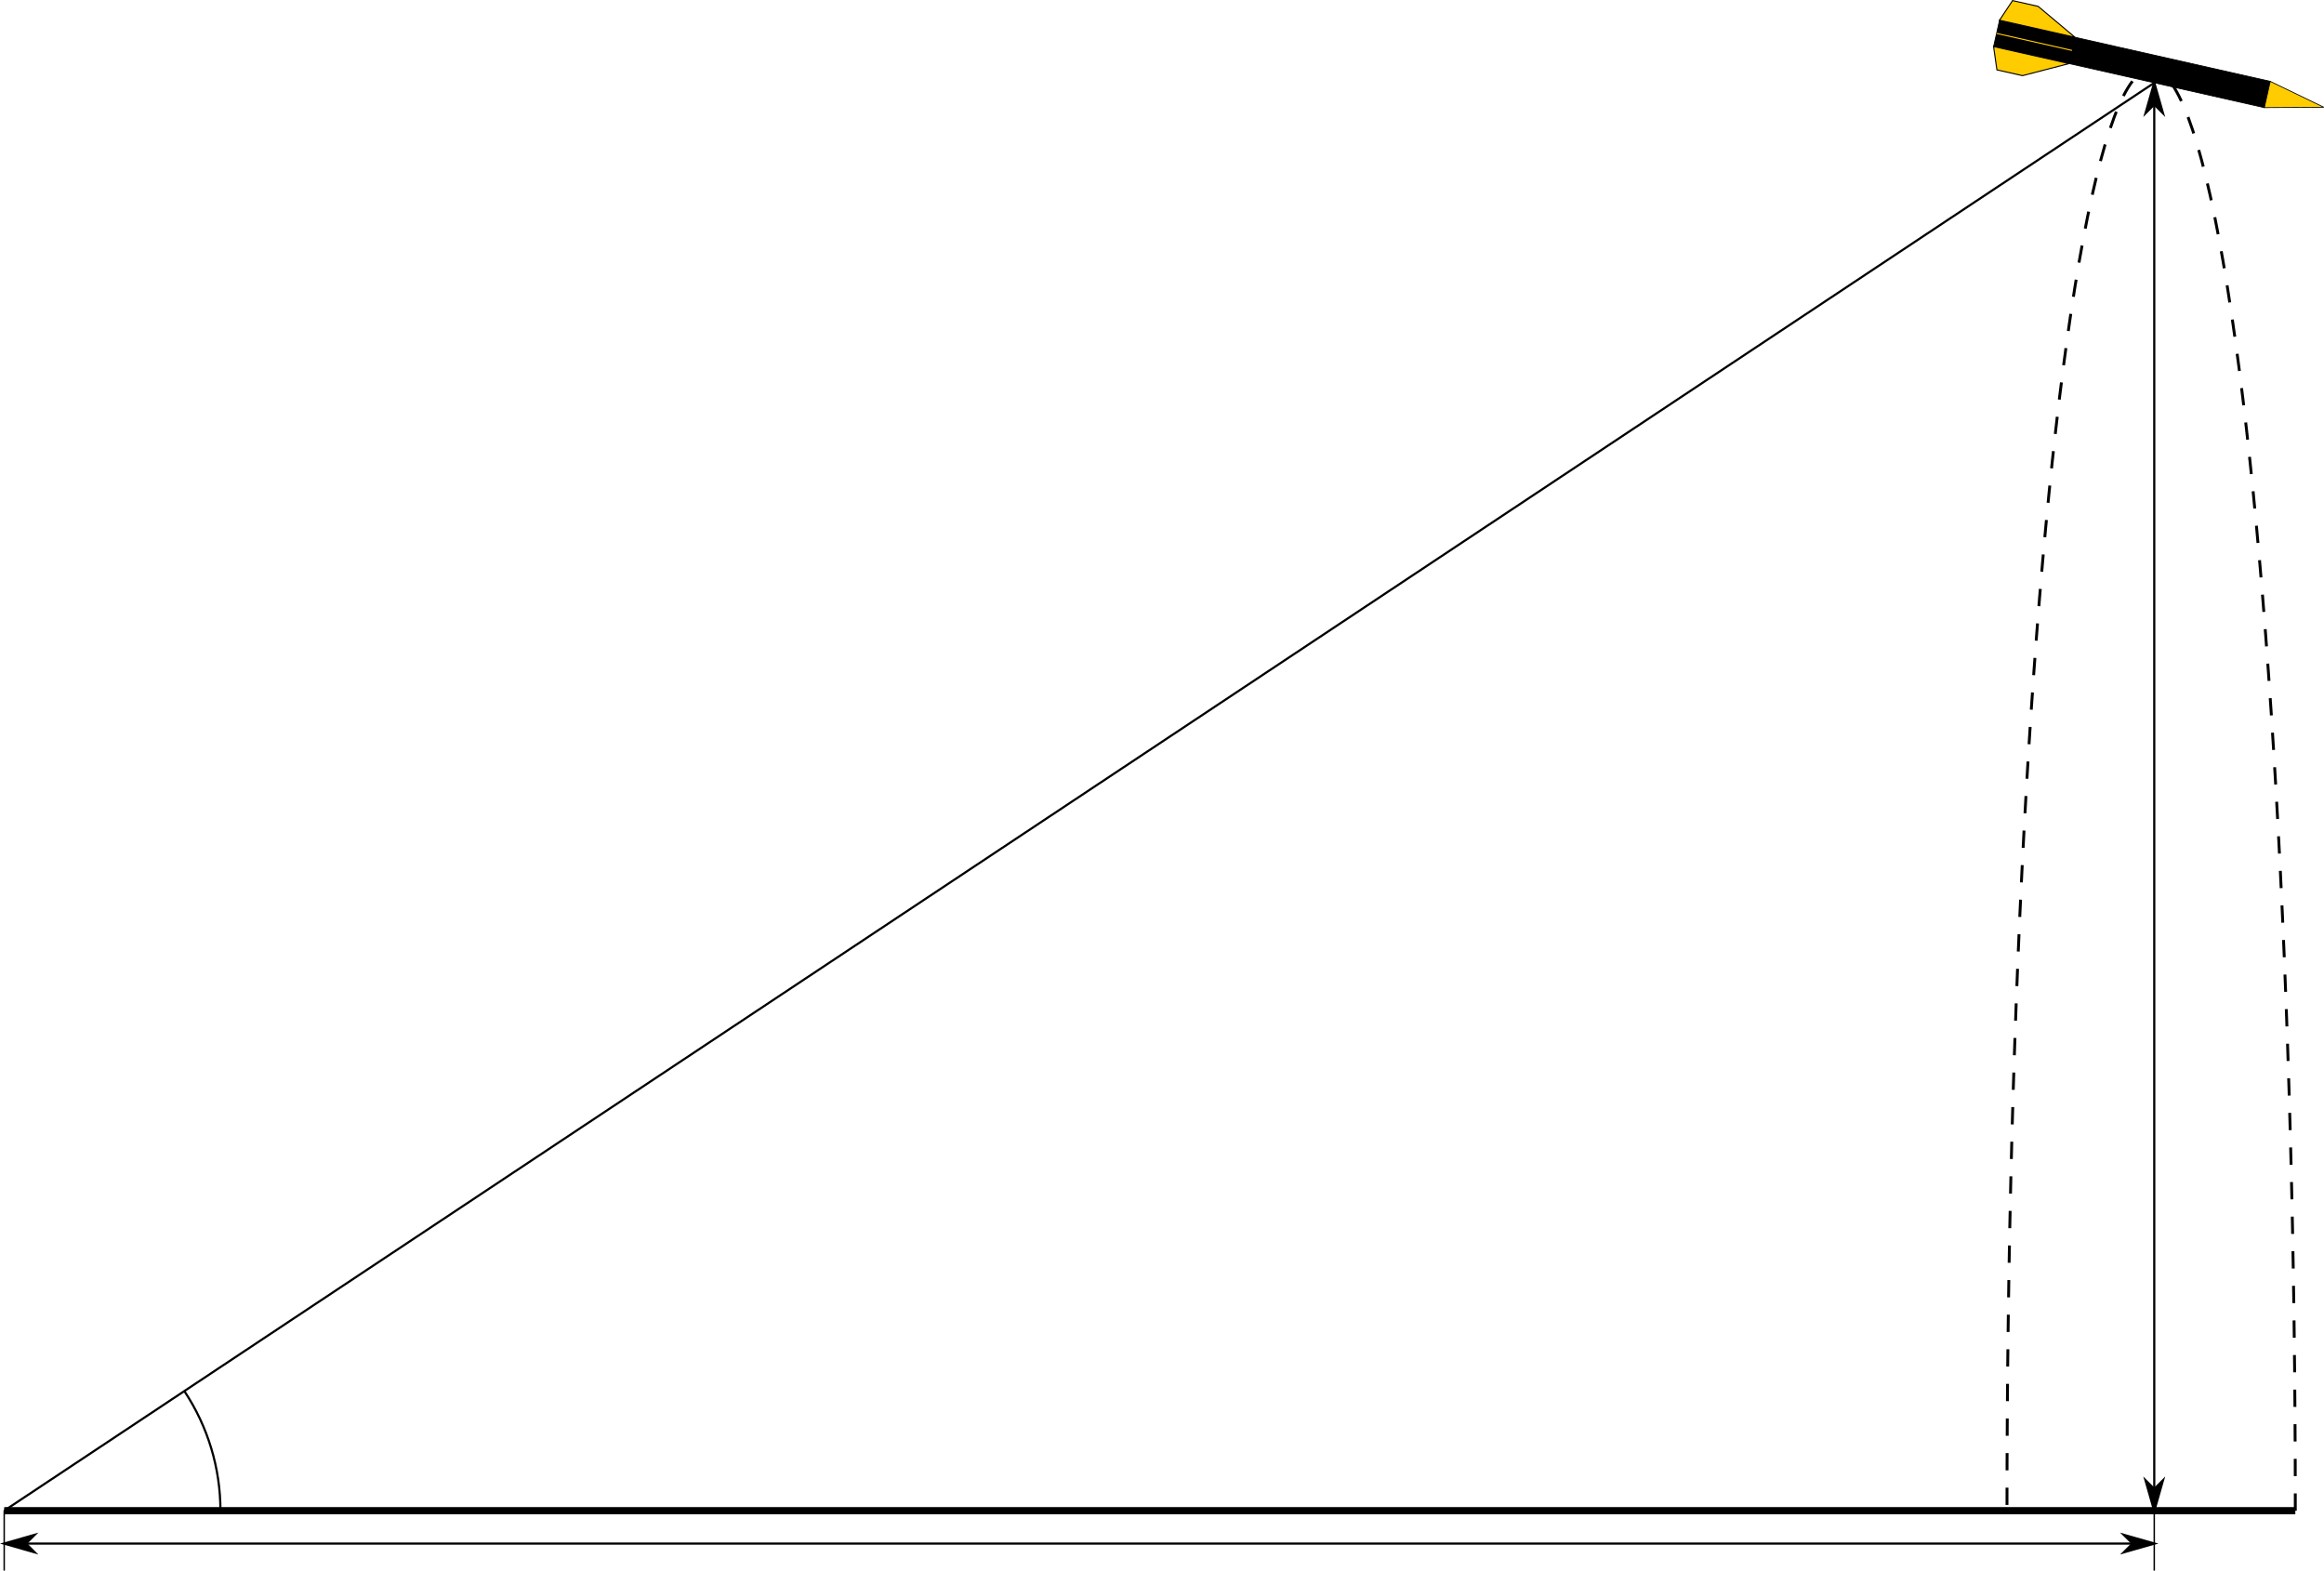
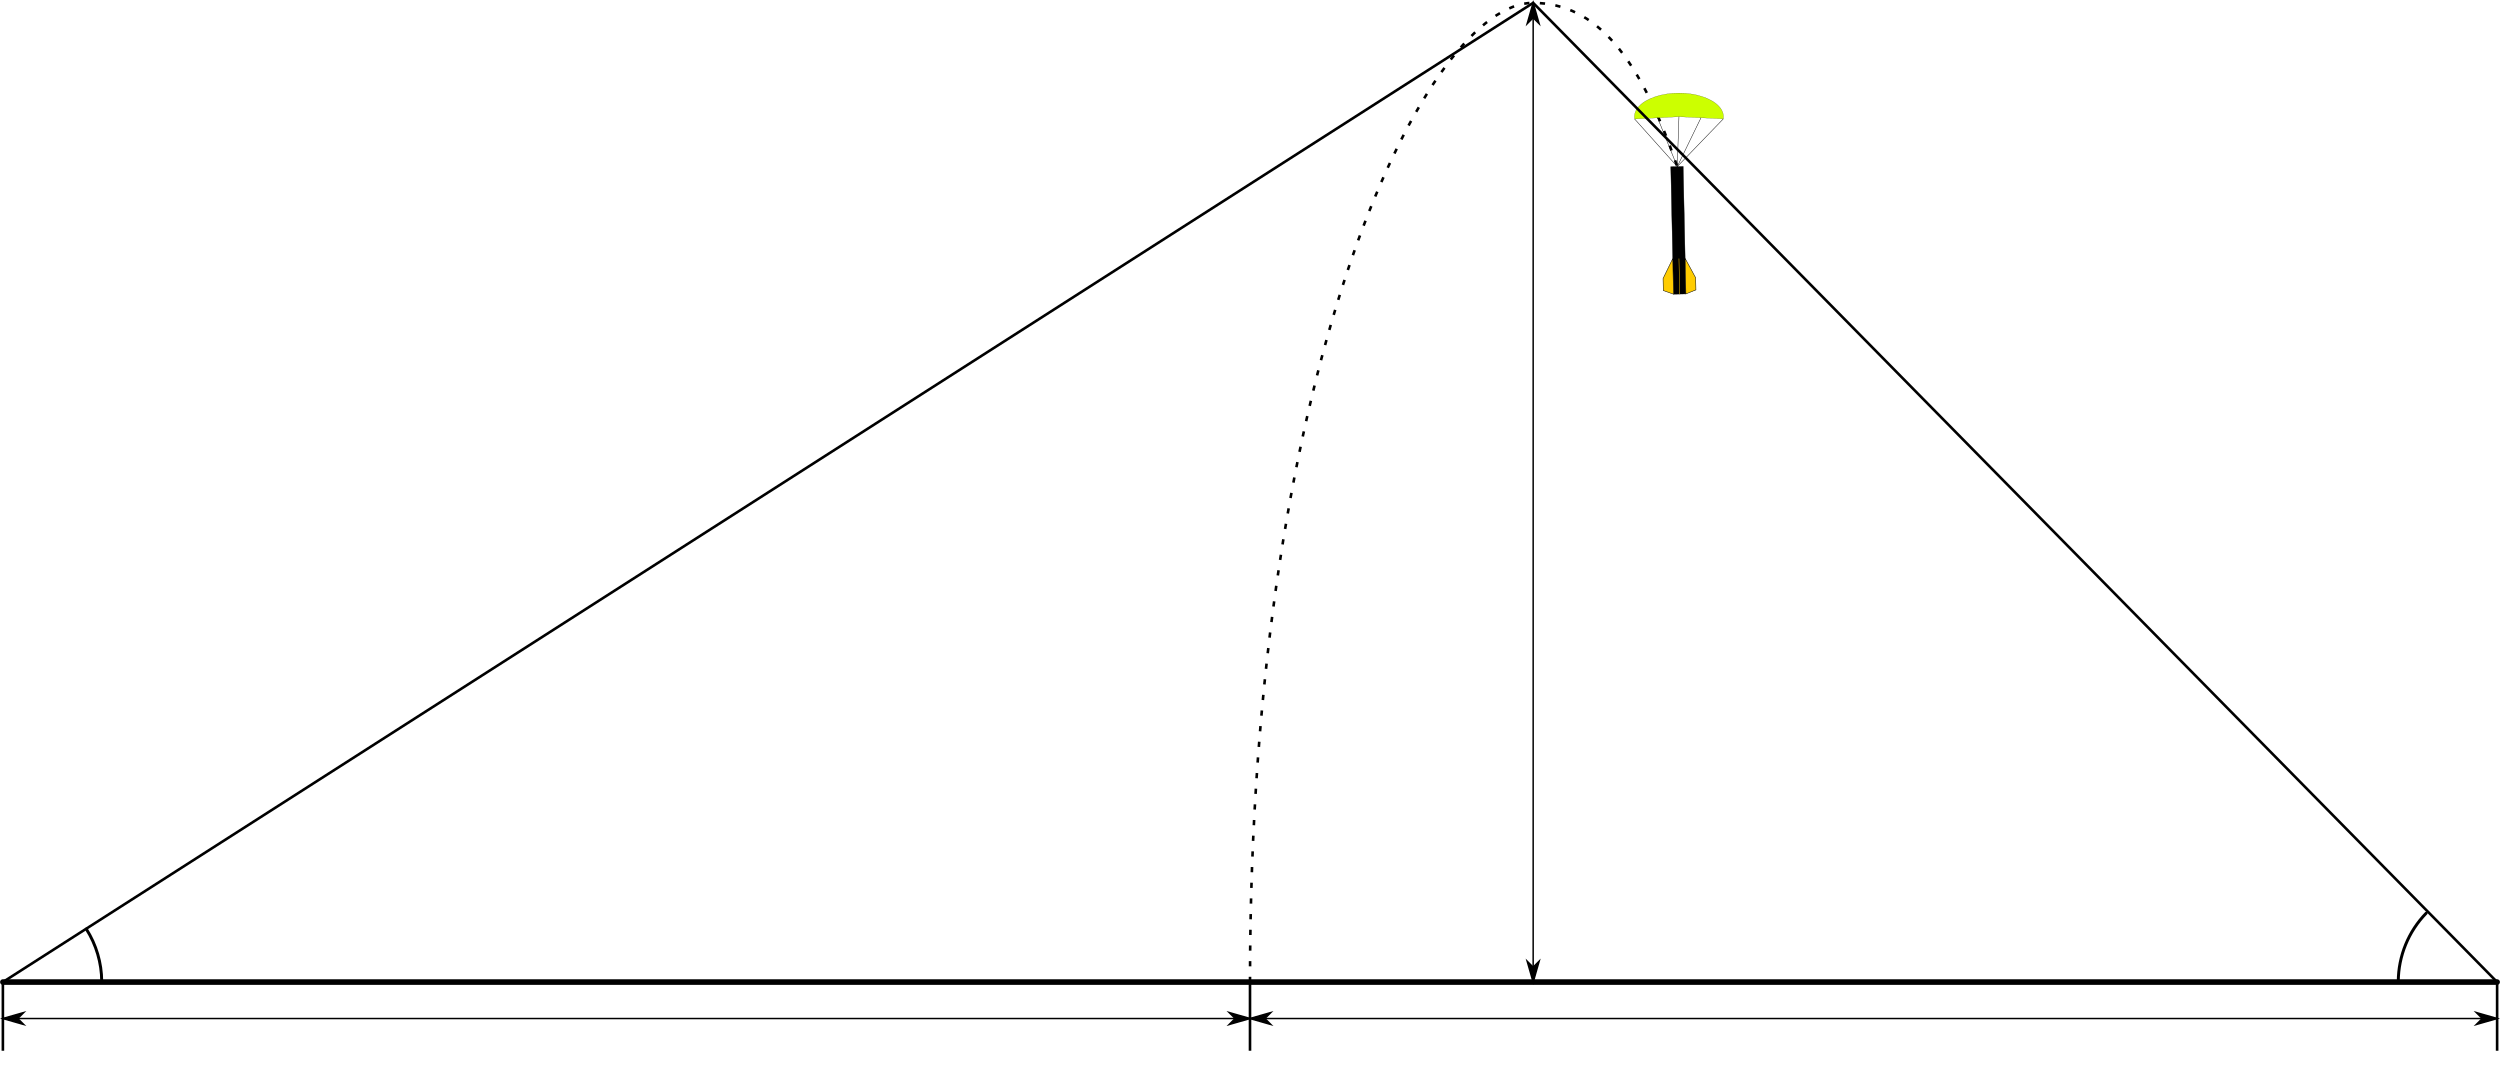
- <svg xmlns="http://www.w3.org/2000/svg" width="161.204mm" height="108.949mm" viewBox="0 0 161.204 108.949" version="1.1" id="svg8">
+ <svg xmlns="http://www.w3.org/2000/svg" width="252.885mm" height="110.009mm" viewBox="0 0 252.885 110.009" version="1.1" id="svg8">
  <defs id="defs2">
+     <marker orient="auto" refY="0" refX="0" id="marker4638" style="overflow:visible">
+       <path id="path4636" d="M 0,0 5,-5 -12.5,0 5,5 Z" style="fill:#000000;fill-opacity:1;fill-rule:evenodd;stroke:#000000;stroke-width:1pt;stroke-opacity:1" transform="matrix(-0.8,0,0,-0.8,-10,0)" />
+     </marker>
+     <marker orient="auto" refY="0" refX="0" id="marker4490" style="overflow:visible">
+       <path id="path4488" d="M 0,0 5,-5 -12.5,0 5,5 Z" style="fill:#000000;fill-opacity:1;fill-rule:evenodd;stroke:#000000;stroke-width:1pt;stroke-opacity:1" transform="matrix(0.8,0,0,0.8,10,0)" />
+     </marker>
+     <marker style="overflow:visible" id="marker3398" refX="0" refY="0" orient="auto">
+       <path transform="matrix(-0.8,0,0,-0.8,-10,0)" style="fill:#000000;fill-opacity:1;fill-rule:evenodd;stroke:#000000;stroke-width:1pt;stroke-opacity:1" d="M 0,0 5,-5 -12.5,0 5,5 Z" id="path3396" />
+     </marker>
+     <marker style="overflow:visible" id="marker3262" refX="0" refY="0" orient="auto">
+       <path transform="matrix(0.8,0,0,0.8,10,0)" style="fill:#000000;fill-opacity:1;fill-rule:evenodd;stroke:#000000;stroke-width:1pt;stroke-opacity:1" d="M 0,0 5,-5 -12.5,0 5,5 Z" id="path3260" />
+     </marker>
    <marker style="overflow:visible" id="marker2334" refX="0" refY="0" orient="auto">
      <path transform="matrix(-0.8,0,0,-0.8,-10,0)" style="fill:#000000;fill-opacity:1;fill-rule:evenodd;stroke:#000000;stroke-width:1pt;stroke-opacity:1" d="M 0,0 5,-5 -12.5,0 5,5 Z" id="path2332" />
    </marker>
    <marker style="overflow:visible" id="marker2192" refX="0" refY="0" orient="auto">
      <path transform="matrix(0.8,0,0,0.8,10,0)" style="fill:#000000;fill-opacity:1;fill-rule:evenodd;stroke:#000000;stroke-width:1pt;stroke-opacity:1" d="M 0,0 5,-5 -12.5,0 5,5 Z" id="path2190" />
    </marker>
    <marker orient="auto" refY="0" refX="0" id="marker1976" style="overflow:visible">
      <path id="path1214" d="M 0,0 5,-5 -12.5,0 5,5 Z" style="fill:#000000;fill-opacity:1;fill-rule:evenodd;stroke:#000000;stroke-width:1pt;stroke-opacity:1" transform="matrix(-0.8,0,0,-0.8,-10,0)" />
    </marker>
    <marker orient="auto" refY="0" refX="0" id="Arrow1Lstart" style="overflow:visible">
      <path id="path1211" d="M 0,0 5,-5 -12.5,0 5,5 Z" style="fill:#000000;fill-opacity:1;fill-rule:evenodd;stroke:#000000;stroke-width:1pt;stroke-opacity:1" transform="matrix(0.8,0,0,0.8,10,0)" />
    </marker>
    <marker style="overflow:visible" id="marker5823" refX="0" refY="0" orient="auto">
      <path transform="matrix(-0.4,0,0,-0.4,-4,0)" style="fill:#999999;fill-opacity:1;fill-rule:evenodd;stroke:#999999;stroke-width:1pt;stroke-opacity:1" d="M 0,0 5,-5 -12.5,0 5,5 Z" id="path5821" />
    </marker>
    <marker style="overflow:visible" id="marker5717" refX="0" refY="0" orient="auto">
      <path transform="matrix(-0.4,0,0,-0.4,-4,0)" style="fill:#000000;fill-opacity:1;fill-rule:evenodd;stroke:#000000;stroke-width:1pt;stroke-opacity:1" d="M 0,0 5,-5 -12.5,0 5,5 Z" id="path5715" />
    </marker>
    <marker style="overflow:visible" id="marker5593" refX="0" refY="0" orient="auto">
      <path transform="matrix(0.4,0,0,0.4,4,0)" style="fill:#999999;fill-opacity:1;fill-rule:evenodd;stroke:#999999;stroke-width:1pt;stroke-opacity:1" d="M 0,0 5,-5 -12.5,0 5,5 Z" id="path5591" />
    </marker>
    <marker style="overflow:visible" id="marker5505" refX="0" refY="0" orient="auto">
      <path transform="matrix(0.4,0,0,0.4,4,0)" style="fill:#000000;fill-opacity:1;fill-rule:evenodd;stroke:#000000;stroke-width:1pt;stroke-opacity:1" d="M 0,0 5,-5 -12.5,0 5,5 Z" id="path5503" />
    </marker>
    <marker style="overflow:visible" id="marker5623" refX="0" refY="0" orient="auto">
      <path transform="matrix(-0.4,0,0,-0.4,-4,0)" style="fill:#2b0000;fill-opacity:1;fill-rule:evenodd;stroke:#2b0000;stroke-width:1pt;stroke-opacity:1" d="M 0,0 5,-5 -12.5,0 5,5 Z" id="path5625" />
    </marker>
    <marker style="overflow:visible" id="marker5535" refX="0" refY="0" orient="auto">
      <path transform="matrix(0.4,0,0,0.4,4,0)" style="fill:#999999;fill-opacity:1;fill-rule:evenodd;stroke:#999999;stroke-width:1pt;stroke-opacity:1" d="M 0,0 5,-5 -12.5,0 5,5 Z" id="path5537" />
    </marker>
    <marker orient="auto" refY="0" refX="0" id="Arrow1Mstart" style="overflow:visible">
      <path id="path4333" d="M 0,0 5,-5 -12.5,0 5,5 Z" style="fill:#000000;fill-opacity:1;fill-rule:evenodd;stroke:#000000;stroke-width:1pt;stroke-opacity:1" transform="matrix(0.4,0,0,0.4,4,0)" />
    </marker>
    <marker orient="auto" refY="0" refX="0" id="Arrow2Lend" style="overflow:visible">
      <path id="path4400" style="fill:#000000;fill-opacity:1;fill-rule:evenodd;stroke:#000000;stroke-width:0.625;stroke-linejoin:round;stroke-opacity:1" d="M 8.719,4.034 -2.207,0.016 8.719,-4.002 c -1.745,2.372 -1.735,5.617 -6e-7,8.035 z" transform="matrix(-1.1,0,0,-1.1,-1.1,0)" />
    </marker>
    <marker orient="auto" refY="0" refX="0" id="marker8896" style="overflow:visible">
      <path id="path8898" d="M 0,0 5,-5 -12.5,0 5,5 Z" style="fill:#999999;fill-opacity:1;fill-rule:evenodd;stroke:#999999;stroke-width:1pt;stroke-opacity:1" transform="matrix(-0.4,0,0,-0.4,-4,0)" />
    </marker>
    <marker orient="auto" refY="0" refX="0" id="marker8806" style="overflow:visible">
      <path id="path8808" d="M 0,0 5,-5 -12.5,0 5,5 Z" style="fill:#000000;fill-opacity:1;fill-rule:evenodd;stroke:#000000;stroke-width:1pt;stroke-opacity:1" transform="matrix(-0.4,0,0,-0.4,-4,0)" />
    </marker>
    <marker orient="auto" refY="0" refX="0" id="marker8724" style="overflow:visible">
      <path id="path8726" style="fill:#000000;fill-opacity:1;fill-rule:evenodd;stroke:#000000;stroke-width:0.625;stroke-linejoin:round;stroke-opacity:1" d="M 8.719,4.034 -2.207,0.016 8.719,-4.002 c -1.745,2.372 -1.735,5.617 -6e-7,8.035 z" transform="matrix(-1.1,0,0,-1.1,-1.1,0)" />
    </marker>
    <marker orient="auto" refY="0" refX="0" id="TriangleOutM" style="overflow:visible">
      <path id="path4312" d="M 5.77,0 -2.88,5 V -5 Z" style="fill:#000000;fill-opacity:1;fill-rule:evenodd;stroke:#000000;stroke-width:1pt;stroke-opacity:1" transform="scale(0.4)" />
    </marker>
    <marker orient="auto" refY="0" refX="0" id="marker8395" style="overflow:visible">
      <path id="path8397" d="M 0,0 5,-5 -12.5,0 5,5 Z" style="fill:#000000;fill-opacity:1;fill-rule:evenodd;stroke:#000000;stroke-width:1pt;stroke-opacity:1" transform="matrix(-0.8,0,0,-0.8,-10,0)" />
    </marker>
    <marker orient="auto" refY="0" refX="0" id="marker8337" style="overflow:visible">
      <path id="path8339" style="fill:#000000;fill-opacity:1;fill-rule:evenodd;stroke:#000000;stroke-width:0.625;stroke-linejoin:round;stroke-opacity:1" d="M 8.719,4.034 -2.207,0.016 8.719,-4.002 c -1.745,2.372 -1.735,5.617 -6e-7,8.035 z" transform="matrix(-1.1,0,0,-1.1,-1.1,0)" />
    </marker>
    <marker orient="auto" refY="0" refX="0" id="marker7181" style="overflow:visible">
      <path id="path7183" style="fill:#000000;fill-opacity:1;fill-rule:evenodd;stroke:#000000;stroke-width:0.625;stroke-linejoin:round;stroke-opacity:1" d="M 8.719,4.034 -2.207,0.016 8.719,-4.002 c -1.745,2.372 -1.735,5.617 -6e-7,8.035 z" transform="matrix(-1.1,0,0,-1.1,-1.1,0)" />
    </marker>
    <marker orient="auto" refY="0" refX="0" id="Arrow1Lend" style="overflow:visible">
      <path id="path4170" d="M 0,0 5,-5 -12.5,0 5,5 Z" style="fill:#000000;fill-opacity:1;fill-rule:evenodd;stroke:#000000;stroke-width:1pt;stroke-opacity:1" transform="matrix(-0.8,0,0,-0.8,-10,0)" />
    </marker>
  </defs>
-   <g id="layer1" transform="translate(-31.26981,-30.90345)">
+   <g id="layer1" transform="translate(5.904593,-32.22879)">
    <flowRoot transform="matrix(0.2822222,0,0,0.2822222,24.69119,167.3018)" style="font-style:normal;font-variant:normal;font-weight:normal;font-stretch:normal;line-height:0.01%;font-family:'Liberation Sans';-inkscape-font-specification:'Liberation Sans, Normal';text-align:start;letter-spacing:0px;word-spacing:0px;writing-mode:lr-tb;text-anchor:start;fill:#000000;fill-opacity:1;stroke:none;stroke-width:1px;stroke-linecap:butt;stroke-linejoin:miter;stroke-opacity:1" id="flowRoot8609" xml:space="preserve">
      <flowRegion id="flowRegion8611">
        <rect y="220.302" x="438.406" height="24.042" width="57.983" id="rect8613" />
      </flowRegion>
      <flowPara style="font-size:22.5px;line-height:1.25" id="flowPara8615">R</flowPara>
    </flowRoot>
-     <g id="g1205" transform="translate(65.0119,-4.913691)">
-       <g transform="matrix(-0.2682788,-0.06055803,0.06055803,-0.2682788,140.7457,101.7564)" id="g1175">
-         <rect y="193.435" x="108.608" height="6.803" width="70.003" id="rect1081" style="opacity:1;fill:#000000;fill-opacity:1;stroke:#000000;stroke-width:0.197;stroke-miterlimit:4;stroke-dasharray:none;stroke-dashoffset:0;stroke-opacity:1" />
-         <path d="m 108.603,193.443 0.01,6.786 -14.623,-3.39 z" id="path1083" style="opacity:1;fill:#ffcc00;fill-opacity:1;stroke:#000000;stroke-width:0.197;stroke-miterlimit:4;stroke-dasharray:none;stroke-dashoffset:0;stroke-opacity:1" />
-         <path id="path1561" d="m 159.098,193.435 h 19.513 l -2.117,-5.556 h -6.615 z" style="fill:#ffcc00;stroke:#000000;stroke-width:0.265px;stroke-linecap:butt;stroke-linejoin:miter;stroke-opacity:1" />
-         <path style="fill:#ffcc00;stroke:#000000;stroke-width:0.265px;stroke-linecap:butt;stroke-linejoin:miter;stroke-opacity:1" d="m 159.098,200.238 h 19.513 l -2.117,5.556 h -6.615 z" id="path1563" />
-         <path id="path1565" d="m 159.098,196.836 h 19.513" style="fill:#ffcc00;stroke:#ffcc00;stroke-width:0.265px;stroke-linecap:butt;stroke-linejoin:miter;stroke-opacity:1" />
-       </g>
-       <path transform="scale(1,-1)" d="m 125.472,-140.608 a 10,100 0 0 1 -5,86.603 10,100 0 0 1 -10,-2e-6 10,100 0 0 1 -5,-86.603" id="path1177" style="opacity:1;fill:none;fill-opacity:1;stroke:#000000;stroke-width:0.2;stroke-miterlimit:4;stroke-dasharray:1.2, 1.2;stroke-dashoffset:0;stroke-opacity:1" />
-     </g>
-     <path style="fill:none;stroke:#000000;stroke-width:0.5;stroke-linecap:butt;stroke-linejoin:miter;stroke-miterlimit:4;stroke-dasharray:none;stroke-opacity:1" d="M 190.484,135.694 H 31.561" id="path1207" />
-     <path style="fill:none;stroke:#000000;stroke-width:0.15;stroke-linecap:butt;stroke-linejoin:miter;stroke-miterlimit:4;stroke-dasharray:none;stroke-opacity:1;marker-start:url(#Arrow1Lstart);marker-end:url(#marker1976)" d="M 180.699,36.648 V 135.694" id="path1961" />
-     <path style="fill:none;stroke:#000000;stroke-width:0.15;stroke-linecap:butt;stroke-linejoin:miter;stroke-miterlimit:4;stroke-dasharray:none;stroke-opacity:1" d="M 31.561,135.694 180.699,36.648" id="path2116" />
-     <path style="opacity:1;fill:none;fill-opacity:1;stroke:#000000;stroke-width:0.15;stroke-miterlimit:4;stroke-dasharray:none;stroke-dashoffset:0;stroke-opacity:1" id="path2118" d="m 44.061,127.403 a 15,15 0 0 1 2.5,8.291" />
-     <flowRoot xml:space="preserve" id="flowRoot2120" style="font-style:normal;font-variant:normal;font-weight:normal;font-stretch:normal;font-size:26.667px;line-height:1.25;font-family:'Latin Modern Math';-inkscape-font-specification:'Latin Modern Math';font-variant-ligatures:normal;font-variant-caps:normal;font-variant-numeric:normal;font-feature-settings:normal;text-align:start;letter-spacing:0px;word-spacing:0px;writing-mode:lr-tb;text-anchor:start;fill:#000000;fill-opacity:1;stroke:none" transform="matrix(0.2645833,0,0,0.2645833,-15.49702,3.590774)">
-       <flowRegion id="flowRegion2122" style="font-style:normal;font-variant:normal;font-weight:normal;font-stretch:normal;font-size:26.667px;font-family:'Latin Modern Math';-inkscape-font-specification:'Latin Modern Math';font-variant-ligatures:normal;font-variant-caps:normal;font-variant-numeric:normal;font-feature-settings:normal;text-align:start;writing-mode:lr-tb;text-anchor:start">
-         <rect id="rect2124" width="80.714" height="51.056" x="235.714" y="461.805" style="font-style:normal;font-variant:normal;font-weight:normal;font-stretch:normal;font-size:26.667px;font-family:'Latin Modern Math';-inkscape-font-specification:'Latin Modern Math';font-variant-ligatures:normal;font-variant-caps:normal;font-variant-numeric:normal;font-feature-settings:normal;text-align:start;writing-mode:lr-tb;text-anchor:start" />
-       </flowRegion>
-       <flowPara id="flowPara2128">α</flowPara>
-     </flowRoot>
+     <path style="fill:none;stroke:#000000;stroke-width:0.15;stroke-linecap:butt;stroke-linejoin:miter;stroke-miterlimit:4;stroke-dasharray:none;stroke-opacity:1;marker-start:url(#Arrow1Lstart);marker-end:url(#marker1976)" d="m 149.181,32.52 v 99.047" id="path1961" />
    <flowRoot xml:space="preserve" id="flowRoot2150" style="font-style:normal;font-variant:normal;font-weight:normal;font-stretch:normal;font-size:16px;line-height:1.25;font-family:'Liberation Serif';-inkscape-font-specification:'Liberation Serif, Normal';font-variant-ligatures:normal;font-variant-caps:normal;font-variant-numeric:normal;font-feature-settings:normal;text-align:start;letter-spacing:0px;word-spacing:0px;writing-mode:lr-tb;text-anchor:start;fill:#000000;fill-opacity:1;stroke:none" transform="scale(0.2645833)">
      <flowRegion id="flowRegion2152">
        <rect id="rect2154" width="70.714" height="52.857" x="372.143" y="393.948" />
      </flowRegion>
      <flowPara id="flowPara2156" />
    </flowRoot>
-     <flowRoot transform="matrix(0.2645833,0,0,0.2645833,113.3929,-25.89137)" style="font-style:normal;font-variant:normal;font-weight:normal;font-stretch:normal;font-size:26.667px;line-height:1.25;font-family:'Latin Modern Math';-inkscape-font-specification:'Latin Modern Math, Normal';font-variant-ligatures:normal;font-variant-caps:normal;font-variant-numeric:normal;font-feature-settings:normal;text-align:start;letter-spacing:0px;word-spacing:0px;writing-mode:lr-tb;text-anchor:start;fill:#000000;fill-opacity:1;stroke:none" id="flowRoot2164" xml:space="preserve">
-       <flowRegion style="font-style:normal;font-variant:normal;font-weight:normal;font-stretch:normal;font-size:26.667px;font-family:'Latin Modern Math';-inkscape-font-specification:'Latin Modern Math, Normal';font-variant-ligatures:normal;font-variant-caps:normal;font-variant-numeric:normal;font-feature-settings:normal;text-align:start;writing-mode:lr-tb;text-anchor:start" id="flowRegion2160">
-         <rect style="font-style:normal;font-variant:normal;font-weight:normal;font-stretch:normal;font-size:26.667px;font-family:'Latin Modern Math';-inkscape-font-specification:'Latin Modern Math, Normal';font-variant-ligatures:normal;font-variant-caps:normal;font-variant-numeric:normal;font-feature-settings:normal;text-align:start;writing-mode:lr-tb;text-anchor:start" y="461.805" x="235.714" height="51.056" width="80.714" id="rect2158" />
+     <path style="fill:none;stroke:#000000;stroke-width:0.565;stroke-linecap:round;stroke-linejoin:miter;stroke-miterlimit:4;stroke-dasharray:none;stroke-opacity:1" d="M -5.613,131.567 H 246.689" id="path1374" />
+     <path style="fill:none;stroke:#000000;stroke-width:0.265px;stroke-linecap:butt;stroke-linejoin:miter;stroke-opacity:1" d="m 120.538,131.567 v 6.949" id="path1568" />
+     <path id="path1570" d="m 246.689,131.567 v 6.949" style="fill:none;stroke:#000000;stroke-width:0.265px;stroke-linecap:butt;stroke-linejoin:miter;stroke-opacity:1" />
+     <path id="path1572" d="m -5.613,131.567 v 6.949" style="fill:none;stroke:#000000;stroke-width:0.265px;stroke-linecap:butt;stroke-linejoin:miter;stroke-opacity:1" />
+     <path style="fill:none;stroke:#000000;stroke-width:0.265;stroke-linecap:butt;stroke-linejoin:miter;stroke-miterlimit:4;stroke-dasharray:0.529, 1.058;stroke-dashoffset:0;stroke-opacity:1" d="m 120.538,131.567 c -0.005,-63.714 18.132,-99.109 28.643,-99.047 6.407,0.037 10.796,5.504 14.576,16.56" id="path3194" />
+     <g id="g3242" transform="matrix(0.8954686,0,0,0.8954686,5.937461,-27.37591)">
+       <g transform="matrix(0.7480379,0,0,0.7480379,43.99507,25.15425)" id="g3217">
+         <rect y="-175.92" x="84.28" height="1.871" width="19.253" id="rect1081" style="opacity:1;fill:#000000;fill-opacity:1;stroke:#000000;stroke-width:0.054;stroke-miterlimit:4;stroke-dasharray:none;stroke-dashoffset:0;stroke-opacity:1" transform="rotate(88.77296)" />
+         <path id="path1561" d="m 177.981,94.376 0.115,5.365 1.515,-0.615 -0.039,-1.819 z" style="fill:#ffcc00;stroke:#000000;stroke-width:0.073px;stroke-linecap:butt;stroke-linejoin:miter;stroke-opacity:1" />
+         <path style="fill:#ffcc00;stroke:#000000;stroke-width:0.073px;stroke-linecap:butt;stroke-linejoin:miter;stroke-opacity:1" d="m 176.111,94.416 0.115,5.365 -1.54,-0.549 -0.039,-1.819 z" id="path1563" />
+         <path id="path1565" d="m 177.046,94.396 0.115,5.365" style="fill:#ffcc00;stroke:#ffcc00;stroke-width:0.073px;stroke-linecap:butt;stroke-linejoin:miter;stroke-opacity:1" />
+       </g>
+       <g transform="translate(0.3011203,0.5710042)" id="g3228">
+         <path style="opacity:1;fill:#ccff00;fill-opacity:1;stroke:#000000;stroke-width:0.018;stroke-linecap:round;stroke-miterlimit:4;stroke-dasharray:none;stroke-dashoffset:0;stroke-opacity:1" id="path3219" d="m 181.142,-79.418 a 5.03,2.672 0 0 1 -2.374,2.517 5.03,2.672 0 0 1 -5.299,-0.009 5.03,2.672 0 0 1 -2.343,-2.525 l 5.007,0.258 z" transform="scale(1,-1)" />
+         <path style="fill:none;stroke:#000000;stroke-width:0.05;stroke-linecap:butt;stroke-linejoin:miter;stroke-miterlimit:4;stroke-dasharray:none;stroke-opacity:1" d="m 171.126,79.436 4.815,5.374 5.202,-5.391" id="path3221" />
+         <path style="fill:none;stroke:#000000;stroke-width:0.05;stroke-linecap:butt;stroke-linejoin:miter;stroke-miterlimit:4;stroke-dasharray:none;stroke-opacity:1" d="m 175.94,84.809 0.192,-5.632" id="path3223" />
+       </g>
+       <path id="path3230" d="m 174.022,79.873 2.219,5.508 2.679,-5.512" style="fill:none;stroke:#000000;stroke-width:0.05;stroke-linecap:butt;stroke-linejoin:miter;stroke-miterlimit:4;stroke-dasharray:none;stroke-opacity:1" />
+     </g>
+     <path style="fill:none;stroke:#000000;stroke-width:0.265px;stroke-linecap:butt;stroke-linejoin:miter;stroke-opacity:1" d="M -5.613,131.567 149.181,32.52 l 97.509,99.047" id="path3244" />
+     <path id="path3258" d="M 246.689,135.256 H 120.538" style="fill:none;stroke:#000000;stroke-width:0.15;stroke-linecap:butt;stroke-linejoin:miter;stroke-miterlimit:4;stroke-dasharray:none;stroke-opacity:1;marker-start:url(#marker3262);marker-end:url(#marker3398)" />
+     <path style="fill:none;stroke:#000000;stroke-width:0.15;stroke-linecap:butt;stroke-linejoin:miter;stroke-miterlimit:4;stroke-dasharray:none;stroke-opacity:1;marker-start:url(#marker4490);marker-end:url(#marker4638)" d="M 120.538,135.256 H -5.613" id="path4486" />
+     <path style="opacity:1;fill:none;fill-opacity:1;stroke:#000000;stroke-width:0.3;stroke-linecap:round;stroke-miterlimit:4;stroke-dasharray:none;stroke-dashoffset:0;stroke-opacity:1" id="path6542" d="m 114.633,-52.868 a 10,10 0 0 1 4.239,-3.54" transform="rotate(113.4755)" />
+     <path transform="matrix(0.3983563,0.9172308,0.9172308,-0.3983563,0,0)" d="m 209.701,170.051 a 10,10 0 0 1 5.205,-5.337" id="path6544" style="opacity:1;fill:none;fill-opacity:1;stroke:#000000;stroke-width:0.3;stroke-linecap:round;stroke-miterlimit:4;stroke-dasharray:none;stroke-dashoffset:0;stroke-opacity:1" />
+     <flowRoot xml:space="preserve" id="flowRoot6546" style="font-style:normal;font-variant:normal;font-weight:normal;font-stretch:normal;font-size:32px;line-height:1.25;font-family:'Latin Modern Math';-inkscape-font-specification:'Latin Modern Math, Normal';font-variant-ligatures:normal;font-variant-caps:normal;font-variant-numeric:normal;font-feature-settings:normal;text-align:start;letter-spacing:0px;word-spacing:0px;writing-mode:lr-tb;text-anchor:start;fill:#000000;fill-opacity:1;stroke:none" transform="matrix(0.2645833,0,0,0.2645833,119.2055,115.1946)">
+       <flowRegion id="flowRegion6548" style="font-style:normal;font-variant:normal;font-weight:normal;font-stretch:normal;font-size:32px;font-family:'Latin Modern Math';-inkscape-font-specification:'Latin Modern Math, Normal';font-variant-ligatures:normal;font-variant-caps:normal;font-variant-numeric:normal;font-feature-settings:normal;text-align:start;writing-mode:lr-tb;text-anchor:start">
+         <rect id="rect6550" width="105.714" height="46.429" x="233.571" y="71.715" style="font-style:normal;font-variant:normal;font-weight:normal;font-stretch:normal;font-size:32px;font-family:'Latin Modern Math';-inkscape-font-specification:'Latin Modern Math, Normal';font-variant-ligatures:normal;font-variant-caps:normal;font-variant-numeric:normal;font-feature-settings:normal;text-align:start;writing-mode:lr-tb;text-anchor:start" />
      </flowRegion>
-       <flowPara id="flowPara2166">h</flowPara>
+       <flowPara id="flowPara6562">200m</flowPara>
    </flowRoot>
-     <flowRoot xml:space="preserve" id="flowRoot2174" style="font-style:normal;font-variant:normal;font-weight:normal;font-stretch:normal;font-size:26.667px;line-height:1.25;font-family:'Latin Modern Math';-inkscape-font-specification:'Latin Modern Math, Normal';font-variant-ligatures:normal;font-variant-caps:normal;font-variant-numeric:normal;font-feature-settings:normal;text-align:start;letter-spacing:0px;word-spacing:0px;writing-mode:lr-tb;text-anchor:start;fill:#000000;fill-opacity:1;stroke:none" transform="matrix(0.2645833,0,0,0.2645833,51.21578,5.102679)">
-       <flowRegion id="flowRegion2170" style="font-style:normal;font-variant:normal;font-weight:normal;font-stretch:normal;font-size:26.667px;font-family:'Latin Modern Math';-inkscape-font-specification:'Latin Modern Math, Normal';font-variant-ligatures:normal;font-variant-caps:normal;font-variant-numeric:normal;font-feature-settings:normal;text-align:start;writing-mode:lr-tb;text-anchor:start">
-         <rect id="rect2168" width="80.714" height="51.056" x="235.714" y="461.805" style="font-style:normal;font-variant:normal;font-weight:normal;font-stretch:normal;font-size:26.667px;font-family:'Latin Modern Math';-inkscape-font-specification:'Latin Modern Math, Normal';font-variant-ligatures:normal;font-variant-caps:normal;font-variant-numeric:normal;font-feature-settings:normal;text-align:start;writing-mode:lr-tb;text-anchor:start" />
+     <flowRoot transform="matrix(0.2645833,0,0,0.2645833,88.77844,59.63206)" style="font-style:normal;font-variant:normal;font-weight:normal;font-stretch:normal;font-size:32px;line-height:1.25;font-family:'Latin Modern Math';-inkscape-font-specification:'Latin Modern Math, Normal';font-variant-ligatures:normal;font-variant-caps:normal;font-variant-numeric:normal;font-feature-settings:normal;text-align:start;letter-spacing:0px;word-spacing:0px;writing-mode:lr-tb;text-anchor:start;fill:#000000;fill-opacity:1;stroke:none" id="flowRoot6560" xml:space="preserve">
+       <flowRegion style="font-style:normal;font-variant:normal;font-weight:normal;font-stretch:normal;font-size:32px;font-family:'Latin Modern Math';-inkscape-font-specification:'Latin Modern Math, Normal';font-variant-ligatures:normal;font-variant-caps:normal;font-variant-numeric:normal;font-feature-settings:normal;text-align:start;writing-mode:lr-tb;text-anchor:start" id="flowRegion6556">
+         <rect style="font-style:normal;font-variant:normal;font-weight:normal;font-stretch:normal;font-size:32px;font-family:'Latin Modern Math';-inkscape-font-specification:'Latin Modern Math, Normal';font-variant-ligatures:normal;font-variant-caps:normal;font-variant-numeric:normal;font-feature-settings:normal;text-align:start;writing-mode:lr-tb;text-anchor:start" y="71.715" x="233.571" height="67.857" width="59.286" id="rect6554" />
      </flowRegion>
-       <flowPara id="flowPara2176">l</flowPara>
+       <flowPara id="flowPara6558">h</flowPara>
    </flowRoot>
-     <path style="fill:none;stroke:#000000;stroke-width:0.1;stroke-linecap:butt;stroke-linejoin:miter;stroke-miterlimit:4;stroke-dasharray:none;stroke-opacity:1" d="m 31.561,135.694 v 4.158" id="path2178" />
-     <path id="path2180" d="m 180.699,135.694 v 4.158" style="fill:none;stroke:#000000;stroke-width:0.1;stroke-linecap:butt;stroke-linejoin:miter;stroke-miterlimit:4;stroke-dasharray:none;stroke-opacity:1" />
-     <path style="fill:none;stroke:#000000;stroke-width:0.15;stroke-linecap:butt;stroke-linejoin:miter;stroke-miterlimit:4;stroke-dasharray:none;stroke-opacity:1;marker-start:url(#marker2192);marker-end:url(#marker2334)" d="M 31.561,137.975 H 180.699" id="path2182" />
+     <flowRoot transform="matrix(0.2645833,0,0,0.2645833,-10.81828,115.0056)" style="font-style:normal;font-variant:normal;font-weight:normal;font-stretch:normal;font-size:32px;line-height:1.25;font-family:'Latin Modern Math';-inkscape-font-specification:'Latin Modern Math, Normal';font-variant-ligatures:normal;font-variant-caps:normal;font-variant-numeric:normal;font-feature-settings:normal;text-align:start;letter-spacing:0px;word-spacing:0px;writing-mode:lr-tb;text-anchor:start;fill:#000000;fill-opacity:1;stroke:none" id="flowRoot6570" xml:space="preserve">
+       <flowRegion style="font-style:normal;font-variant:normal;font-weight:normal;font-stretch:normal;font-size:32px;font-family:'Latin Modern Math';-inkscape-font-specification:'Latin Modern Math, Normal';font-variant-ligatures:normal;font-variant-caps:normal;font-variant-numeric:normal;font-feature-settings:normal;text-align:start;writing-mode:lr-tb;text-anchor:start" id="flowRegion6566">
+         <rect style="font-style:normal;font-variant:normal;font-weight:normal;font-stretch:normal;font-size:32px;font-family:'Latin Modern Math';-inkscape-font-specification:'Latin Modern Math, Normal';font-variant-ligatures:normal;font-variant-caps:normal;font-variant-numeric:normal;font-feature-settings:normal;text-align:start;writing-mode:lr-tb;text-anchor:start" y="71.715" x="233.571" height="46.429" width="105.714" id="rect6564" />
+       </flowRegion>
+       <flowPara id="flowPara6568">200m</flowPara>
+     </flowRoot>
+     <flowRoot xml:space="preserve" id="flowRoot6578" style="font-style:normal;font-variant:normal;font-weight:normal;font-stretch:normal;font-size:32px;line-height:1.25;font-family:'Latin Modern Math';-inkscape-font-specification:'Latin Modern Math, Normal';font-variant-ligatures:normal;font-variant-caps:normal;font-variant-numeric:normal;font-feature-settings:normal;text-align:start;letter-spacing:0px;word-spacing:0px;writing-mode:lr-tb;text-anchor:start;fill:#000000;fill-opacity:1;stroke:none" transform="matrix(0.2645833,0,0,0.2645833,-55.41948,103.0993)">
+       <flowRegion id="flowRegion6574" style="font-style:normal;font-variant:normal;font-weight:normal;font-stretch:normal;font-size:32px;font-family:'Latin Modern Math';-inkscape-font-specification:'Latin Modern Math, Normal';font-variant-ligatures:normal;font-variant-caps:normal;font-variant-numeric:normal;font-feature-settings:normal;text-align:start;writing-mode:lr-tb;text-anchor:start">
+         <rect id="rect6572" width="59.286" height="67.857" x="233.571" y="71.715" style="font-style:normal;font-variant:normal;font-weight:normal;font-stretch:normal;font-size:32px;font-family:'Latin Modern Math';-inkscape-font-specification:'Latin Modern Math, Normal';font-variant-ligatures:normal;font-variant-caps:normal;font-variant-numeric:normal;font-feature-settings:normal;text-align:start;writing-mode:lr-tb;text-anchor:start" />
+       </flowRegion>
+       <flowPara id="flowPara6580">α</flowPara>
+     </flowRoot>
+     <flowRoot transform="matrix(0.2645833,0,0,0.2645833,169.0984,101.7764)" style="font-style:normal;font-variant:normal;font-weight:normal;font-stretch:normal;font-size:32px;line-height:1.25;font-family:'Latin Modern Math';-inkscape-font-specification:'Latin Modern Math, Normal';font-variant-ligatures:normal;font-variant-caps:normal;font-variant-numeric:normal;font-feature-settings:normal;text-align:start;letter-spacing:0px;word-spacing:0px;writing-mode:lr-tb;text-anchor:start;fill:#000000;fill-opacity:1;stroke:none" id="flowRoot6588" xml:space="preserve">
+       <flowRegion style="font-style:normal;font-variant:normal;font-weight:normal;font-stretch:normal;font-size:32px;font-family:'Latin Modern Math';-inkscape-font-specification:'Latin Modern Math, Normal';font-variant-ligatures:normal;font-variant-caps:normal;font-variant-numeric:normal;font-feature-settings:normal;text-align:start;writing-mode:lr-tb;text-anchor:start" id="flowRegion6584">
+         <rect style="font-style:normal;font-variant:normal;font-weight:normal;font-stretch:normal;font-size:32px;font-family:'Latin Modern Math';-inkscape-font-specification:'Latin Modern Math, Normal';font-variant-ligatures:normal;font-variant-caps:normal;font-variant-numeric:normal;font-feature-settings:normal;text-align:start;writing-mode:lr-tb;text-anchor:start" y="71.715" x="233.571" height="67.857" width="59.286" id="rect6582" />
+       </flowRegion>
+       <flowPara id="flowPara6590">β</flowPara>
+     </flowRoot>
  </g>
</svg>
